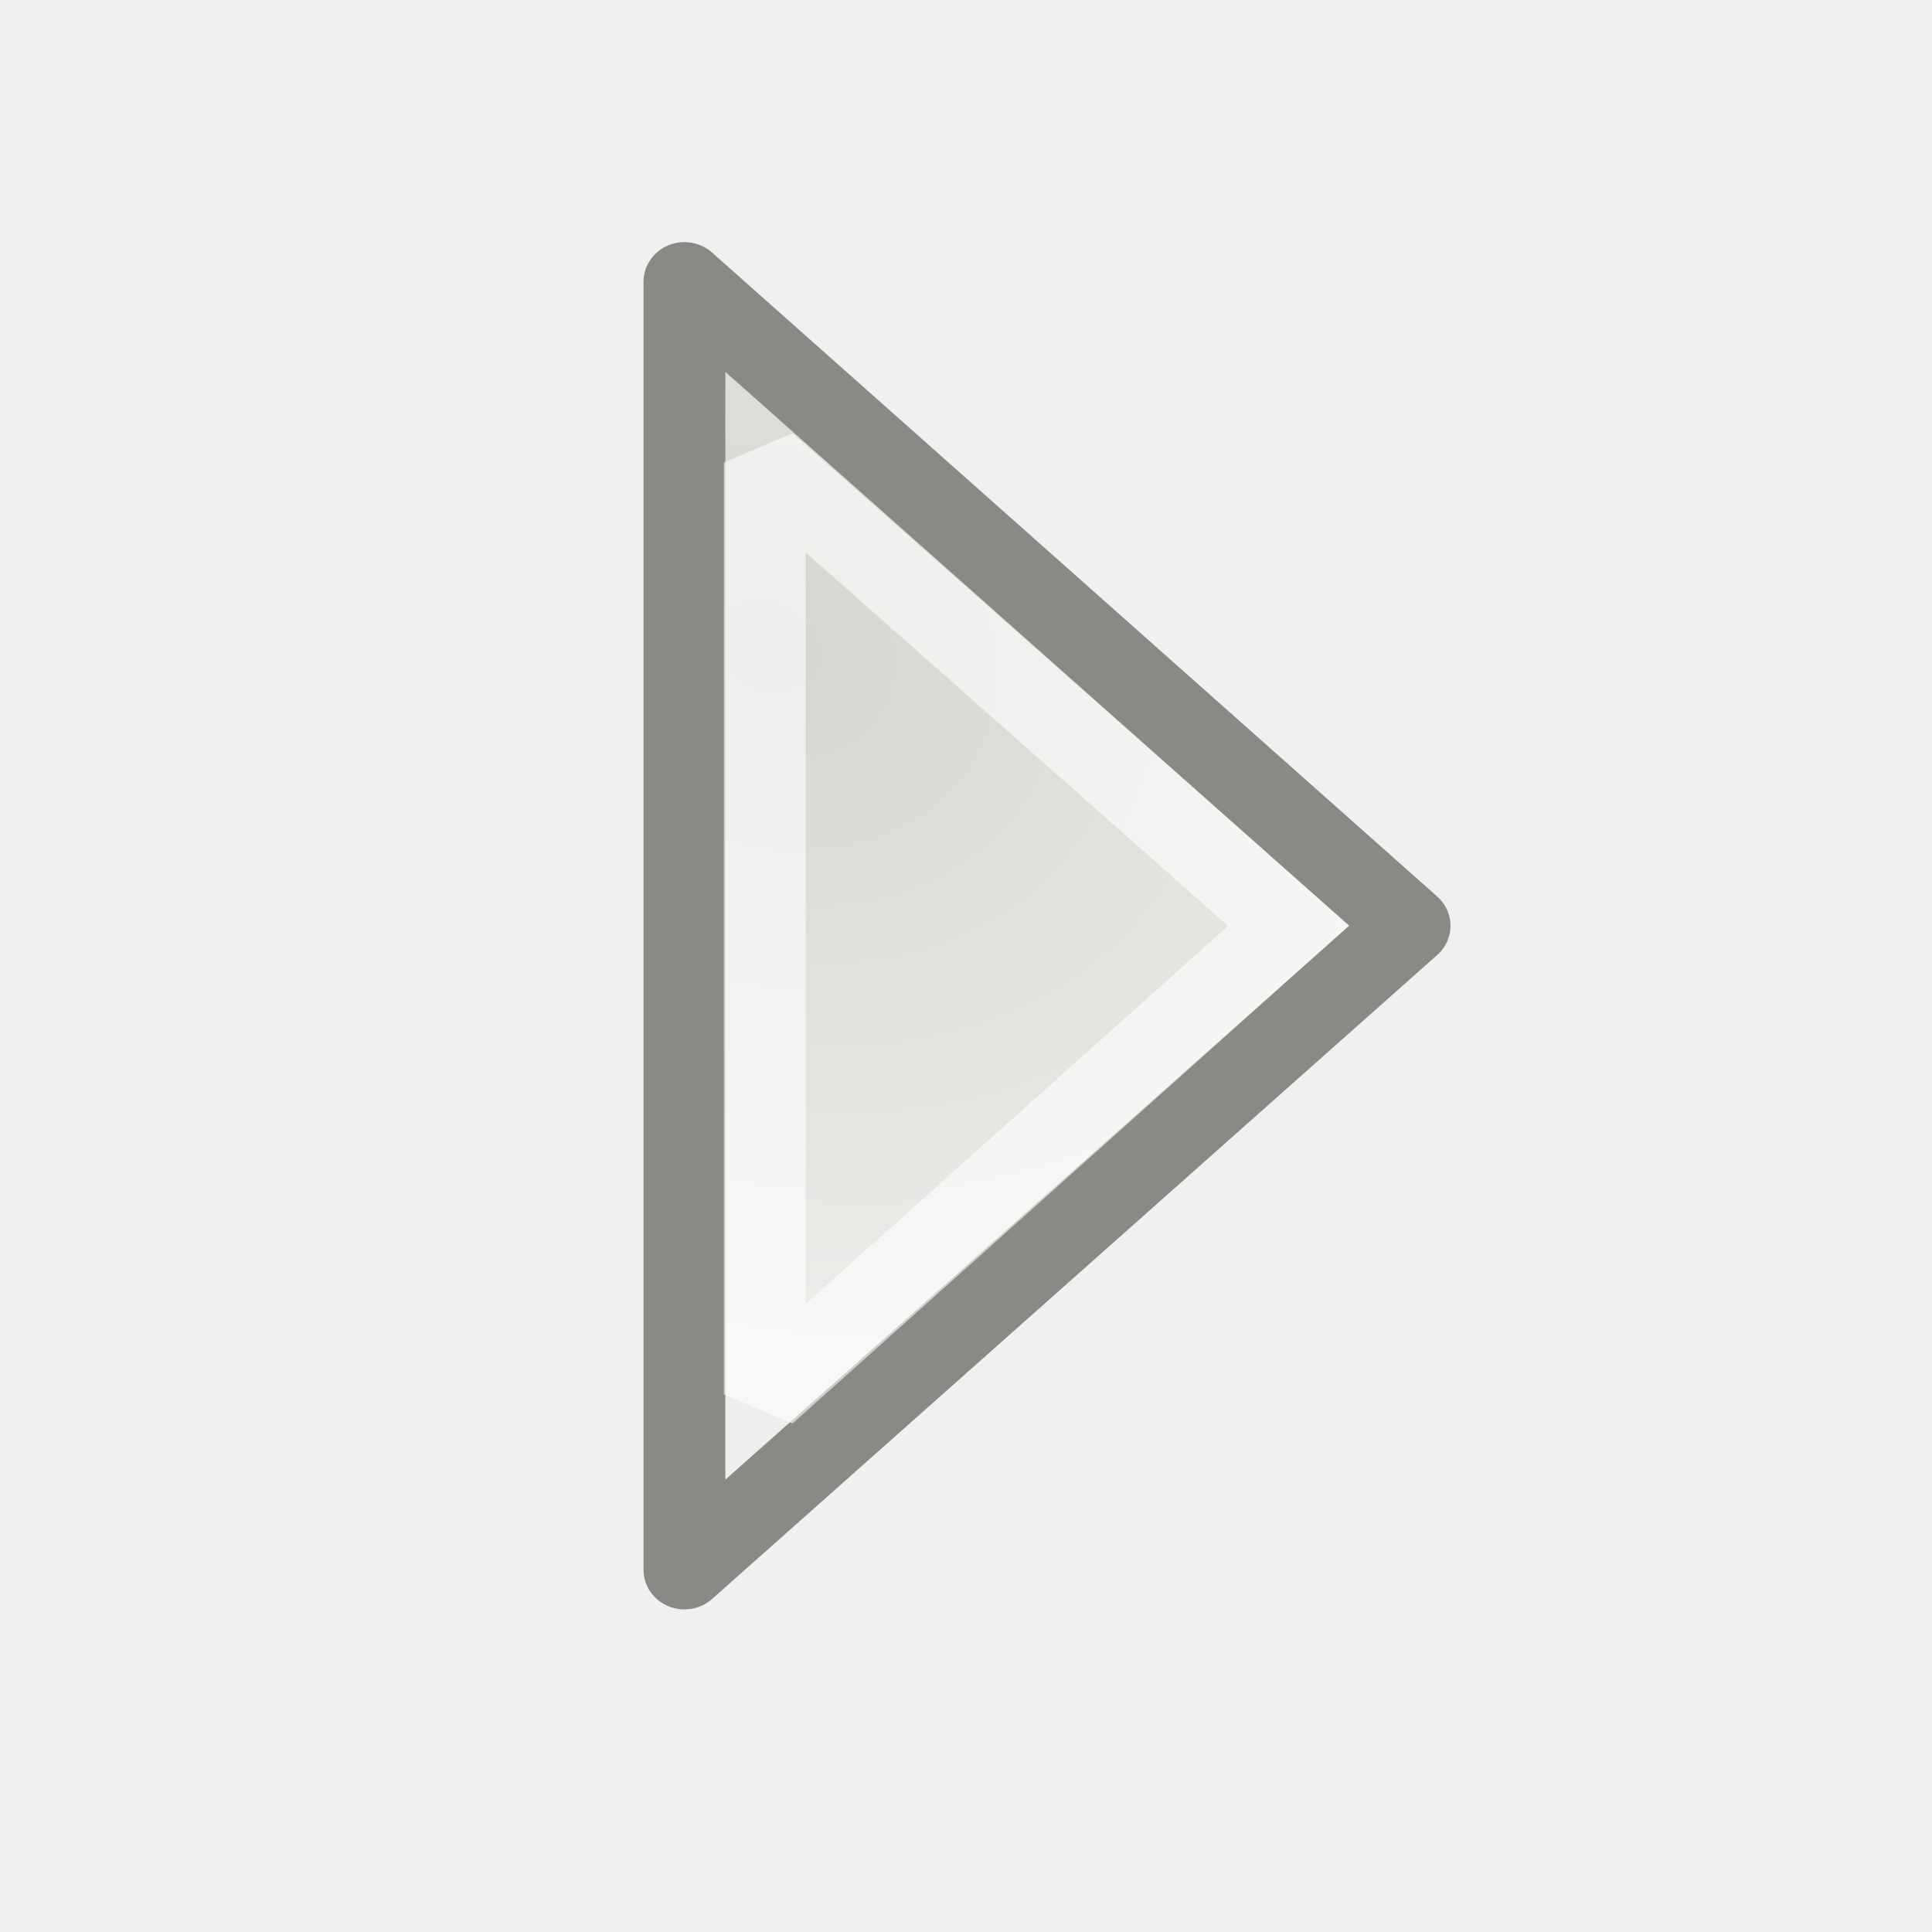
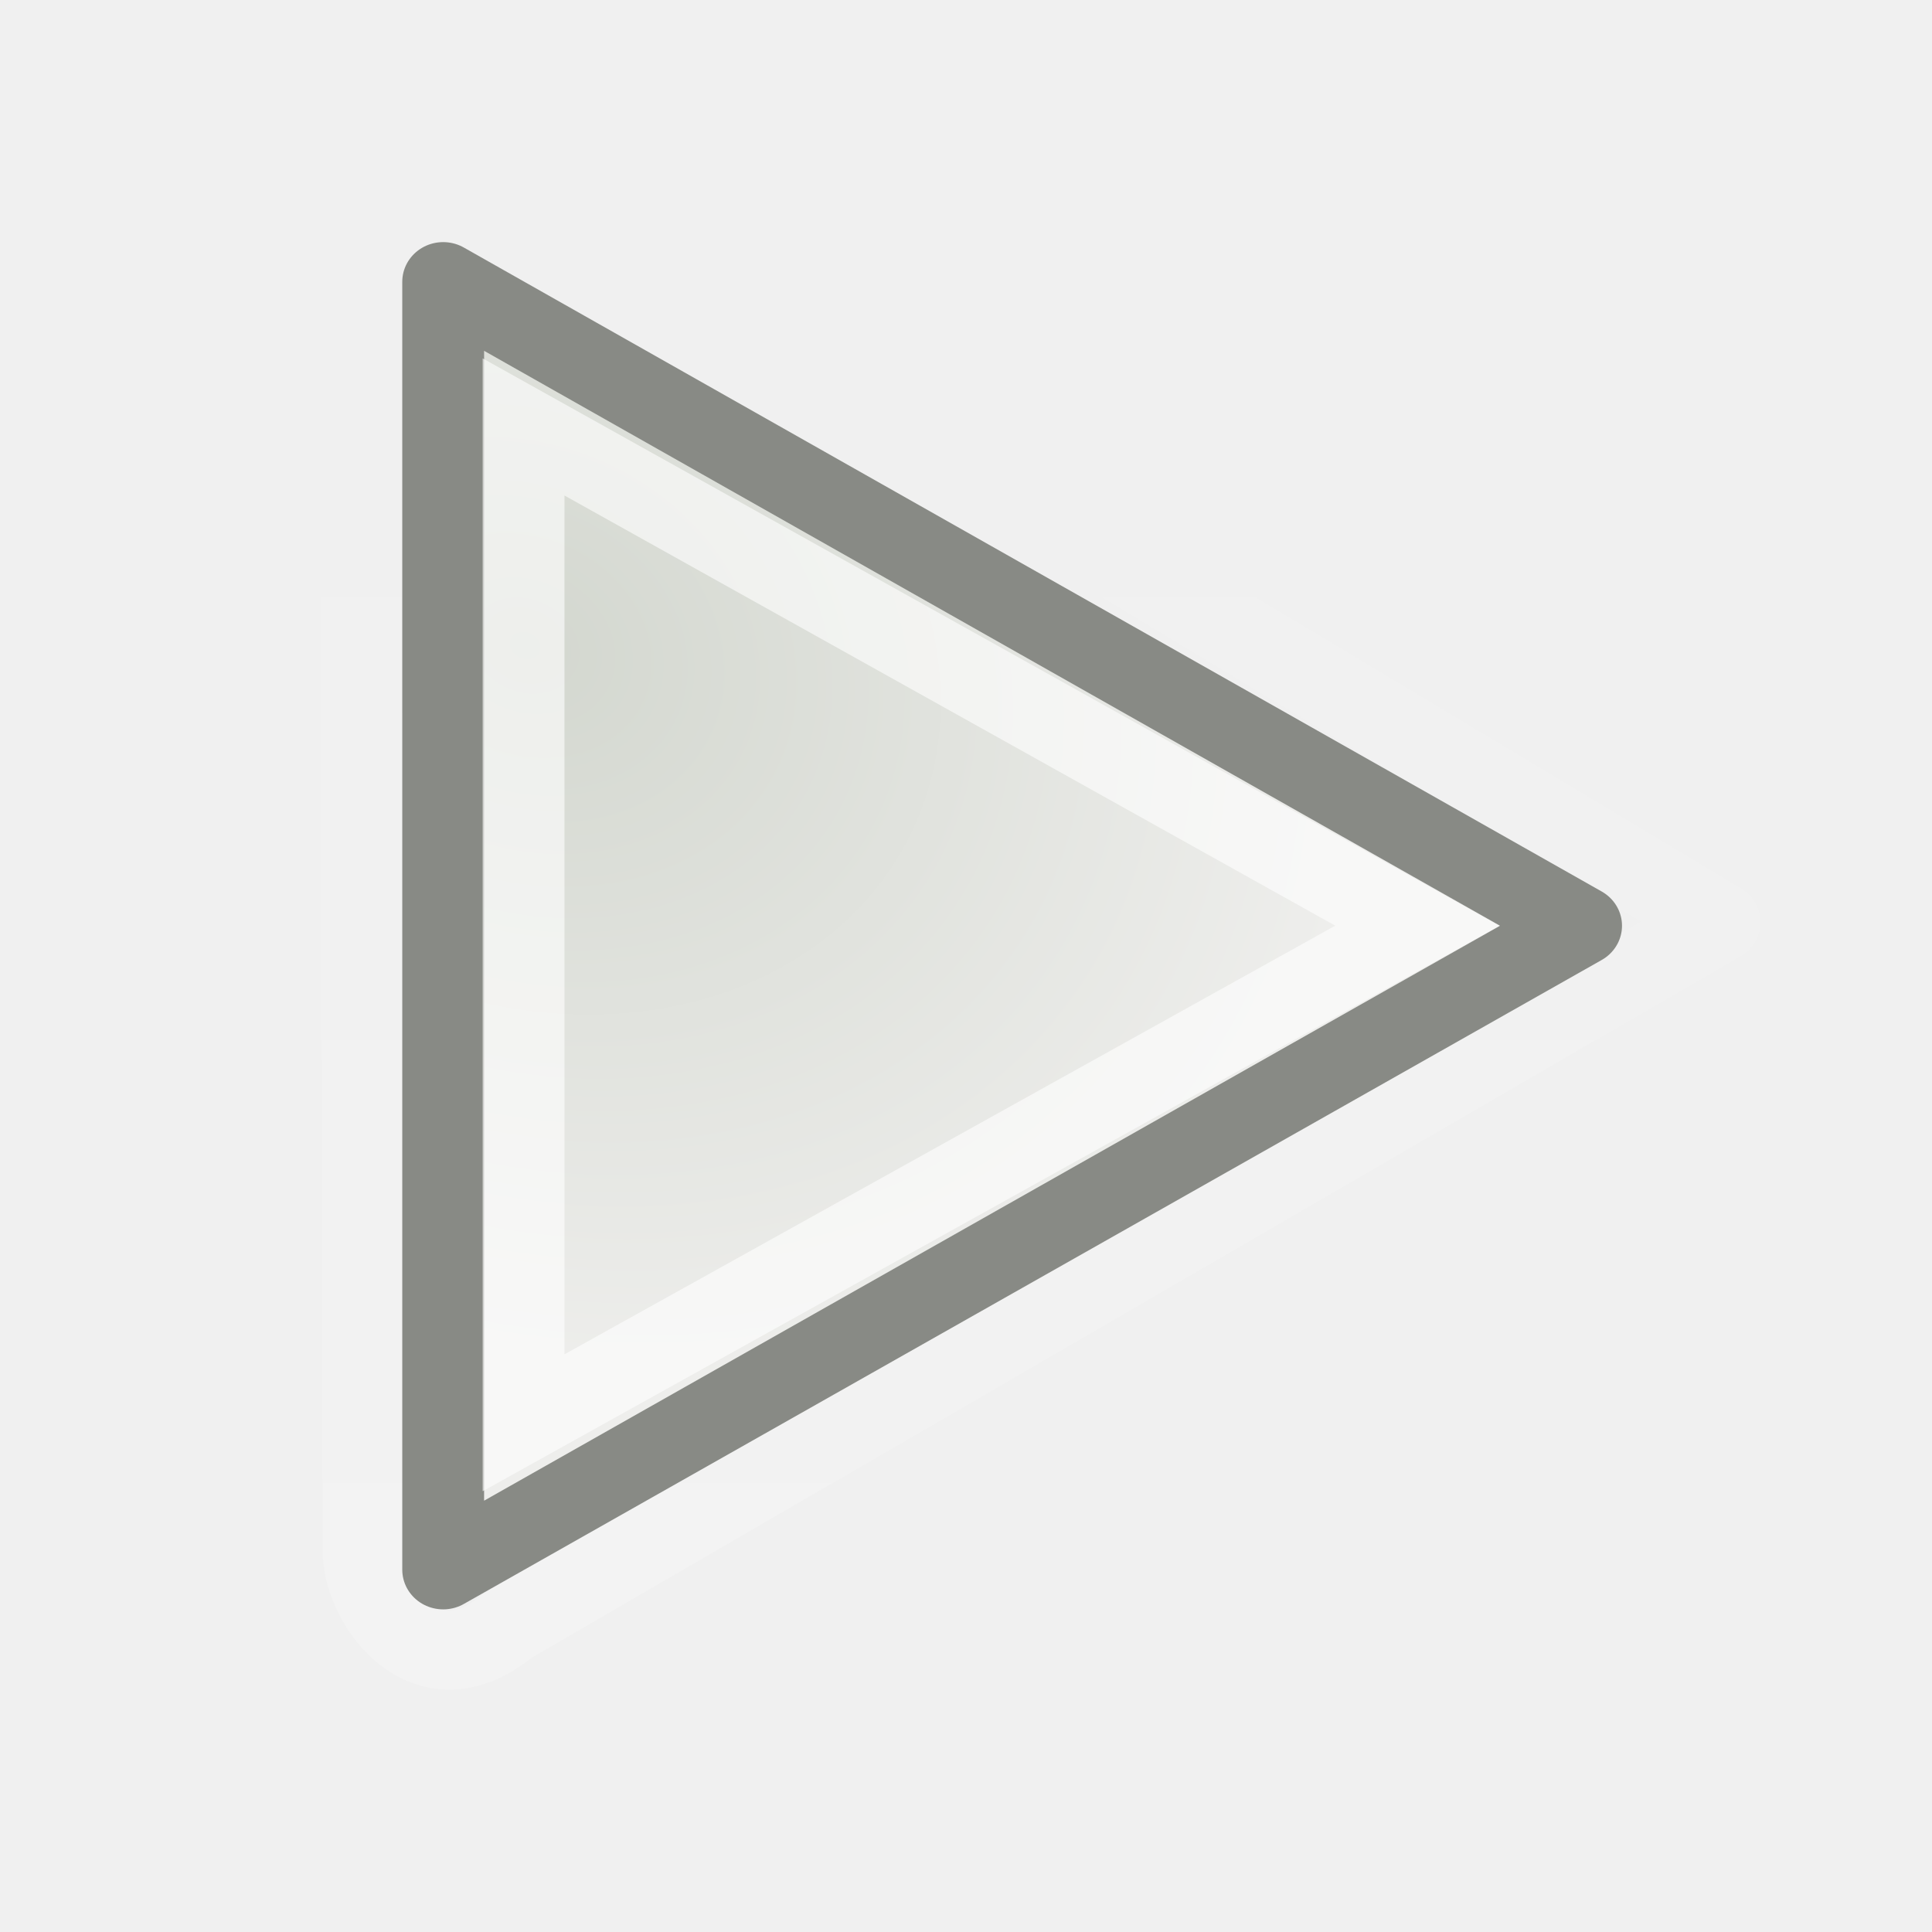
<svg xmlns="http://www.w3.org/2000/svg" xmlns:xlink="http://www.w3.org/1999/xlink" width="24" height="24" id="svg4908" version="1.0">
  <defs id="defs4910">
+     <linearGradient id="linearGradient5139">
+       <stop style="stop-color:#ffffff;stop-opacity:1;" offset="0" id="stop5141" />
+       <stop style="stop-color:#ffffff;stop-opacity:0;" offset="1" id="stop5143" />
+     </linearGradient>
    <linearGradient id="linearGradient6345">
-       <stop style="stop-color:#d3d7cf;stop-opacity:1;" offset="0" id="stop6347" />
-       <stop style="stop-color:#eeeeec;stop-opacity:1" offset="1" id="stop6349" />
+       <stop id="stop6347" offset="0" style="stop-color:#d3d7cf;stop-opacity:1;" />
+       <stop id="stop6349" offset="1" style="stop-color:#eeeeec;stop-opacity:1" />
    </linearGradient>
-     <radialGradient xlink:href="#linearGradient6345" id="radialGradient6329" gradientUnits="userSpaceOnUse" gradientTransform="matrix(1.544506,0.8917208,-0.7500005,1.299038,1.438232,-8.229157)" cx="6.187" cy="6.41" fx="6.187" fy="6.41" r="4" />
+     <radialGradient r="4" fy="6.41" fx="6.187" cy="6.41" cx="6.187" gradientTransform="matrix(1.544506,0.8917208,-0.7500005,1.299038,1.438232,-8.229157)" gradientUnits="userSpaceOnUse" id="radialGradient6329" xlink:href="#linearGradient6345" />
+     <linearGradient xlink:href="#linearGradient5139" id="linearGradient5145" x1="60.671" y1="35.45" x2="60.671" y2="20.626" gradientUnits="userSpaceOnUse" />
+     <linearGradient xlink:href="#linearGradient5139" id="linearGradient5147" x1="16.105" y1="18.948" x2="16.105" y2="3.79" gradientUnits="userSpaceOnUse" />
+     <linearGradient xlink:href="#linearGradient5139" id="linearGradient5151" gradientUnits="userSpaceOnUse" x1="16.105" y1="18.948" x2="16.105" y2="3.79" />
+     <linearGradient xlink:href="#linearGradient5139" id="linearGradient5153" gradientUnits="userSpaceOnUse" x1="16.105" y1="18.948" x2="16.105" y2="3.79" />
+     <linearGradient xlink:href="#linearGradient5139" id="linearGradient5223" gradientUnits="userSpaceOnUse" x1="16.105" y1="18.948" x2="16.105" y2="3.79" />
+     <linearGradient xlink:href="#linearGradient5139" id="linearGradient5225" gradientUnits="userSpaceOnUse" x1="16.105" y1="18.948" x2="16.105" y2="3.79" />
+     <linearGradient xlink:href="#linearGradient5139" id="linearGradient5241" gradientUnits="userSpaceOnUse" x1="16.105" y1="18.948" x2="16.105" y2="3.79" />
+     <linearGradient xlink:href="#linearGradient5139" id="linearGradient5243" gradientUnits="userSpaceOnUse" x1="16.105" y1="18.948" x2="16.105" y2="3.79" />
+     <linearGradient xlink:href="#linearGradient5139" id="linearGradient5245" gradientUnits="userSpaceOnUse" x1="16.105" y1="18.948" x2="16.105" y2="3.79" />
+     <radialGradient xlink:href="#linearGradient6345" id="radialGradient5247" gradientUnits="userSpaceOnUse" gradientTransform="matrix(1.544506,0.8917208,-0.7500005,1.299038,1.438232,-8.229157)" cx="6.187" cy="6.41" fx="6.187" fy="6.41" r="4" />
  </defs>
  <g id="layer1">
-     <g id="g6325" transform="matrix(1.501385,0,0,1.454527,0.2444519,-0.1361145)">
-       <path id="path5366" d="M 5.5,2.5 L 5.5,13.5 L 11.5,8 L 5.5,2.5 z " style="opacity:1;fill:url(#radialGradient6329);fill-opacity:1;fill-rule:evenodd;stroke:#888a85;stroke-width:0.677;stroke-linecap:square;stroke-linejoin:round;stroke-miterlimit:2.25;stroke-dasharray:none;stroke-dashoffset:0;stroke-opacity:1" />
-       <path id="path5918" d="M 6.165,4.044 L 6.165,12.002 L 10.499,8 L 6.165,4.044 z " style="opacity:0.6;fill:none;fill-opacity:1;fill-rule:evenodd;stroke:#ffffff;stroke-width:0.677;stroke-linecap:butt;stroke-linejoin:miter;stroke-miterlimit:2.25;stroke-dasharray:none;stroke-dashoffset:0;stroke-opacity:1" />
+     <g style="fill:none;stroke:url(#linearGradient5245);stroke-width:0.895;stroke-opacity:1" id="g5227" transform="matrix(1.117649,0,0,1.117649,-4.762144,-1.353172)">
+       <g style="fill:none;stroke:url(#linearGradient5243);stroke-width:0.895;stroke-opacity:1" transform="matrix(1.501385,0,0,1.454527,0.2444519,-0.1361145)" id="g5229">
+         <path style="opacity:0.3;fill:none;fill-opacity:1;fill-rule:evenodd;stroke:url(#linearGradient5241);stroke-width:0.605;stroke-linecap:square;stroke-linejoin:round;stroke-miterlimit:2.25;stroke-dasharray:none;stroke-dashoffset:0;stroke-opacity:1" d="M 5.34,1.731 L 5.367,12.813 C 5.389,13.207 5.84,13.859 6.437,13.345 L 15.405,7.973 L 5.34,1.731 z" id="path5231" />
+       </g>
+     </g>
+     <g transform="translate(-2.996685,-2.0299382e-4)" id="g5233">
+       <g id="g5235" transform="matrix(1.501385,0,0,1.454527,0.2444519,-0.1361145)">
+         <path id="path5237" d="M 5.5,2.5 L 5.5,13.5 L 14.915,8 L 5.5,2.5 z" style="opacity:1;fill:url(#radialGradient5247);fill-opacity:1;fill-rule:evenodd;stroke:#888a85;stroke-width:0.677;stroke-linecap:square;stroke-linejoin:round;stroke-miterlimit:2.25;stroke-dasharray:none;stroke-dashoffset:0;stroke-opacity:1" />
+         <path id="path5239" d="M 6.165,3.74 L 6.165,12.245 L 13.56,8 L 6.165,3.74 z" style="opacity:0.6;fill:none;fill-opacity:1;fill-rule:evenodd;stroke:#ffffff;stroke-width:0.677;stroke-linecap:butt;stroke-linejoin:miter;stroke-miterlimit:2.25;stroke-dasharray:none;stroke-dashoffset:0;stroke-opacity:1" />
+       </g>
    </g>
  </g>
</svg>
